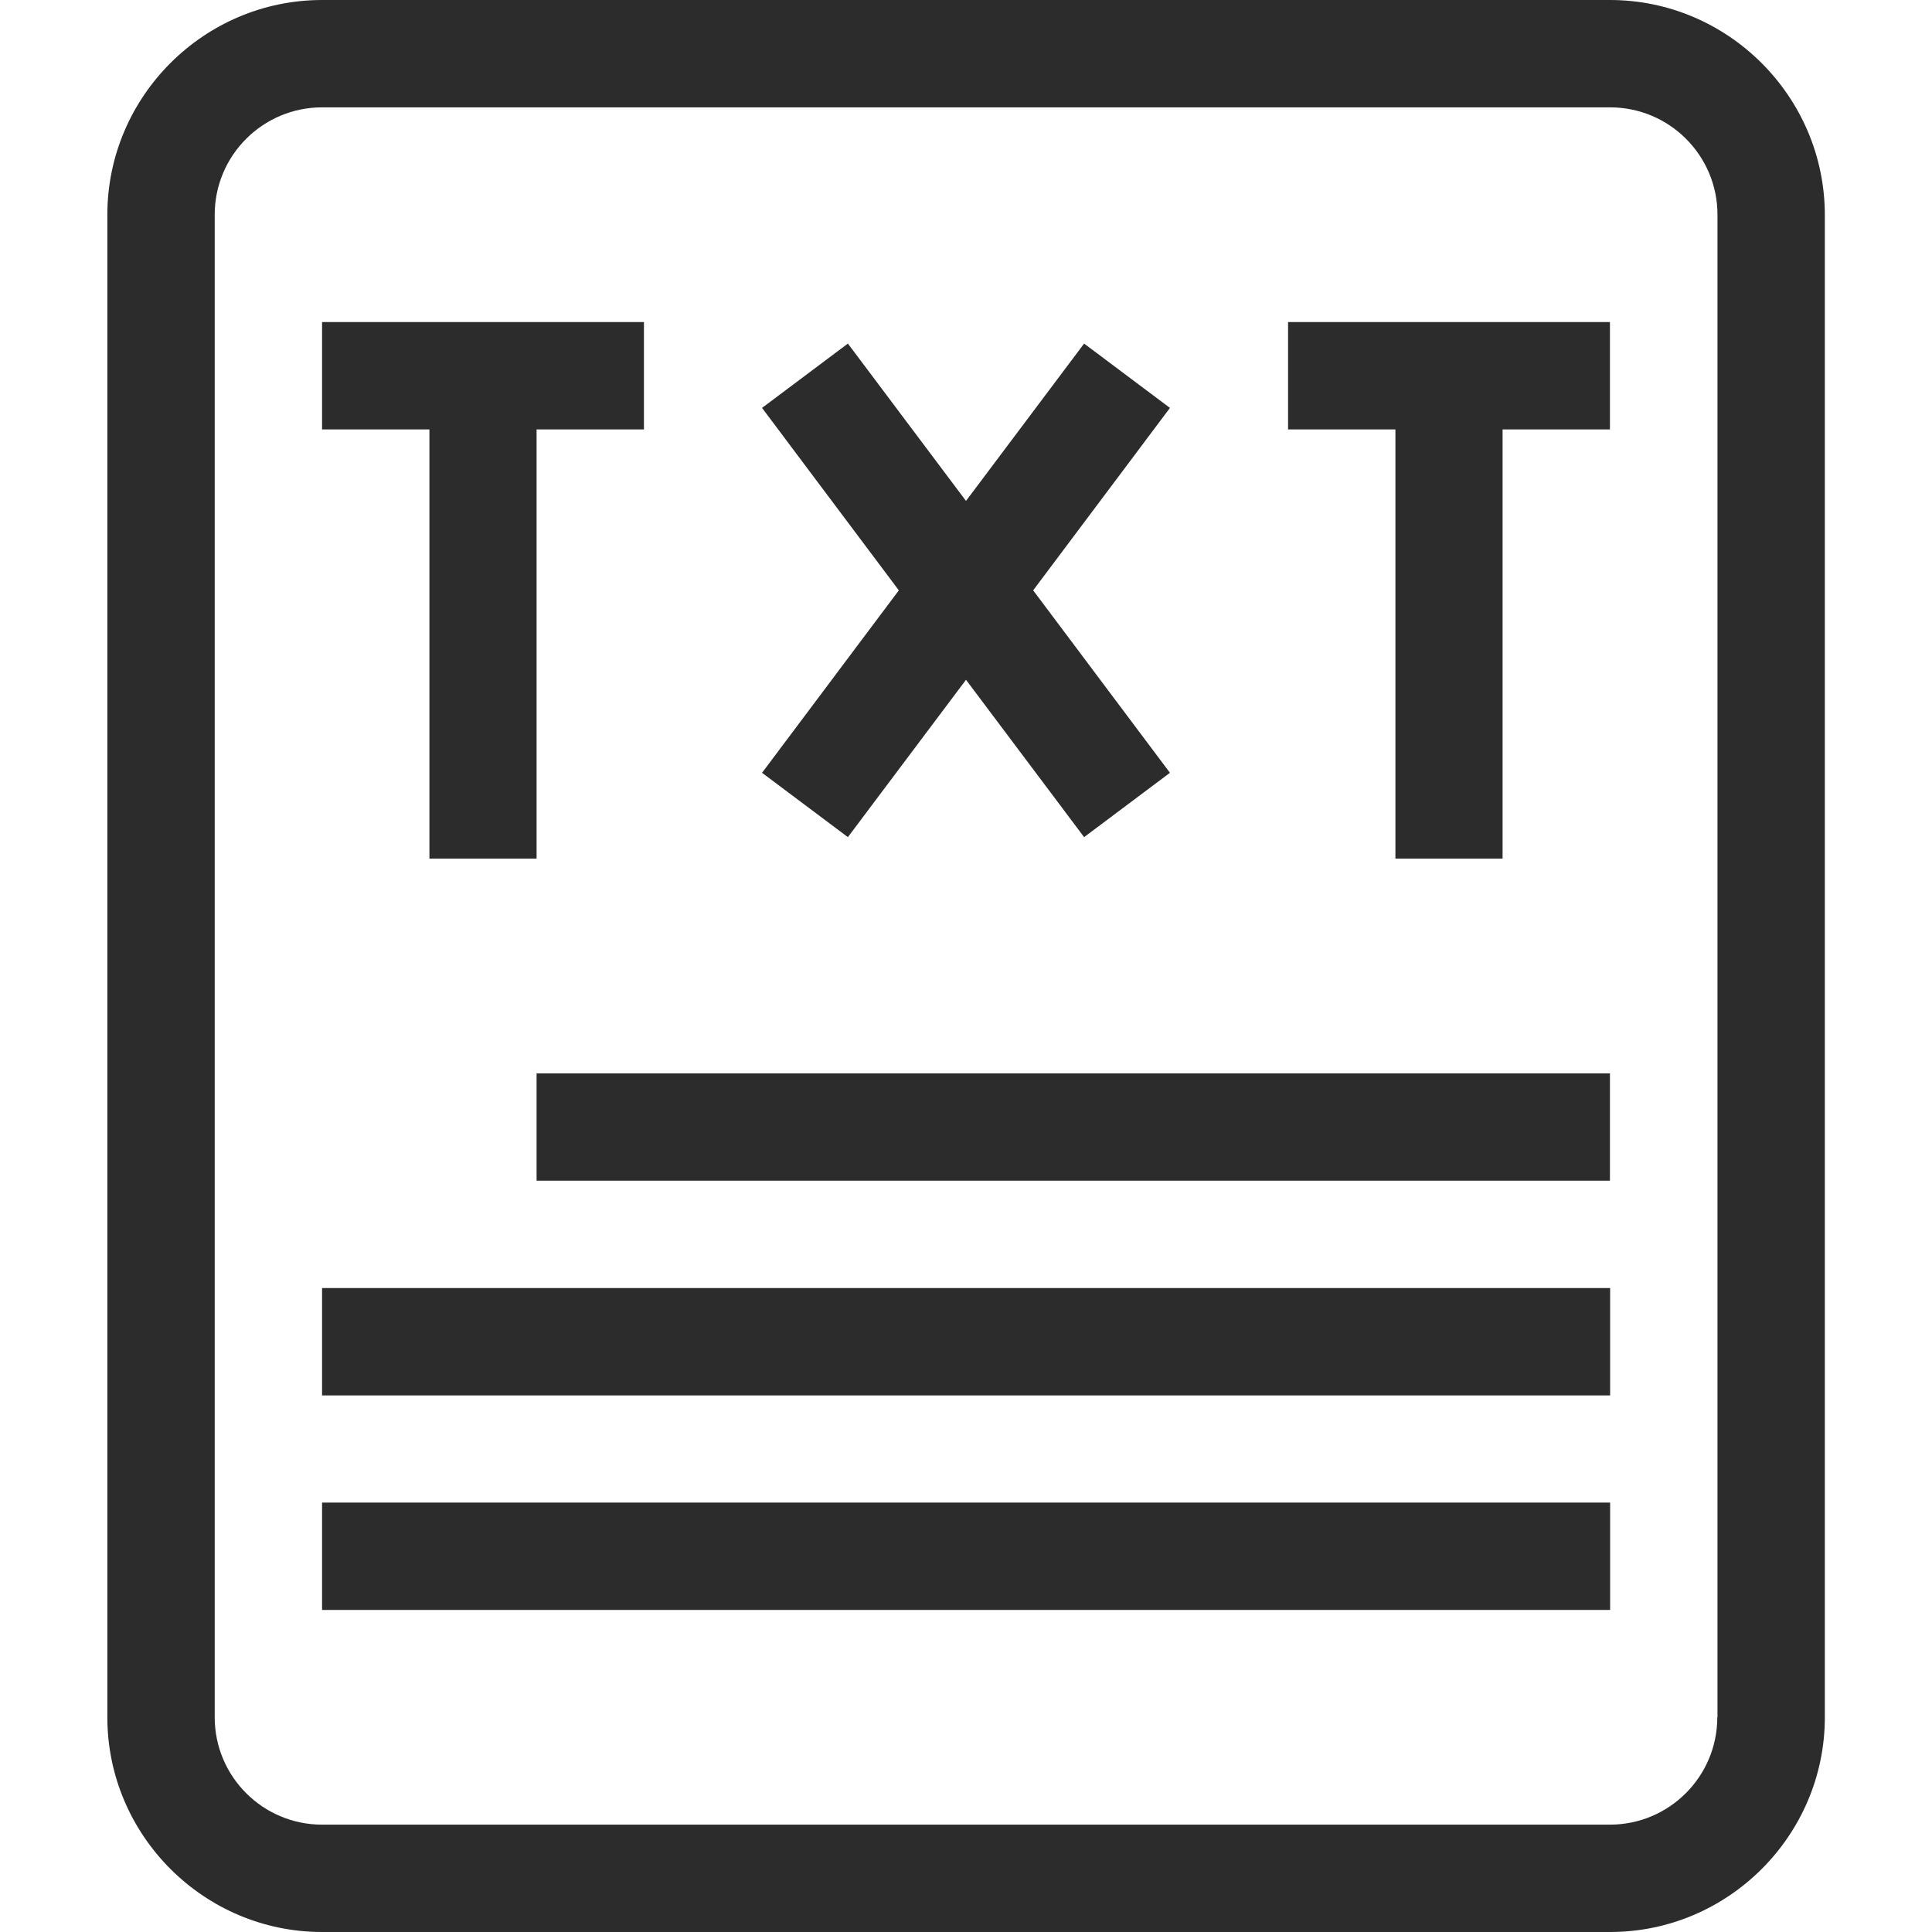
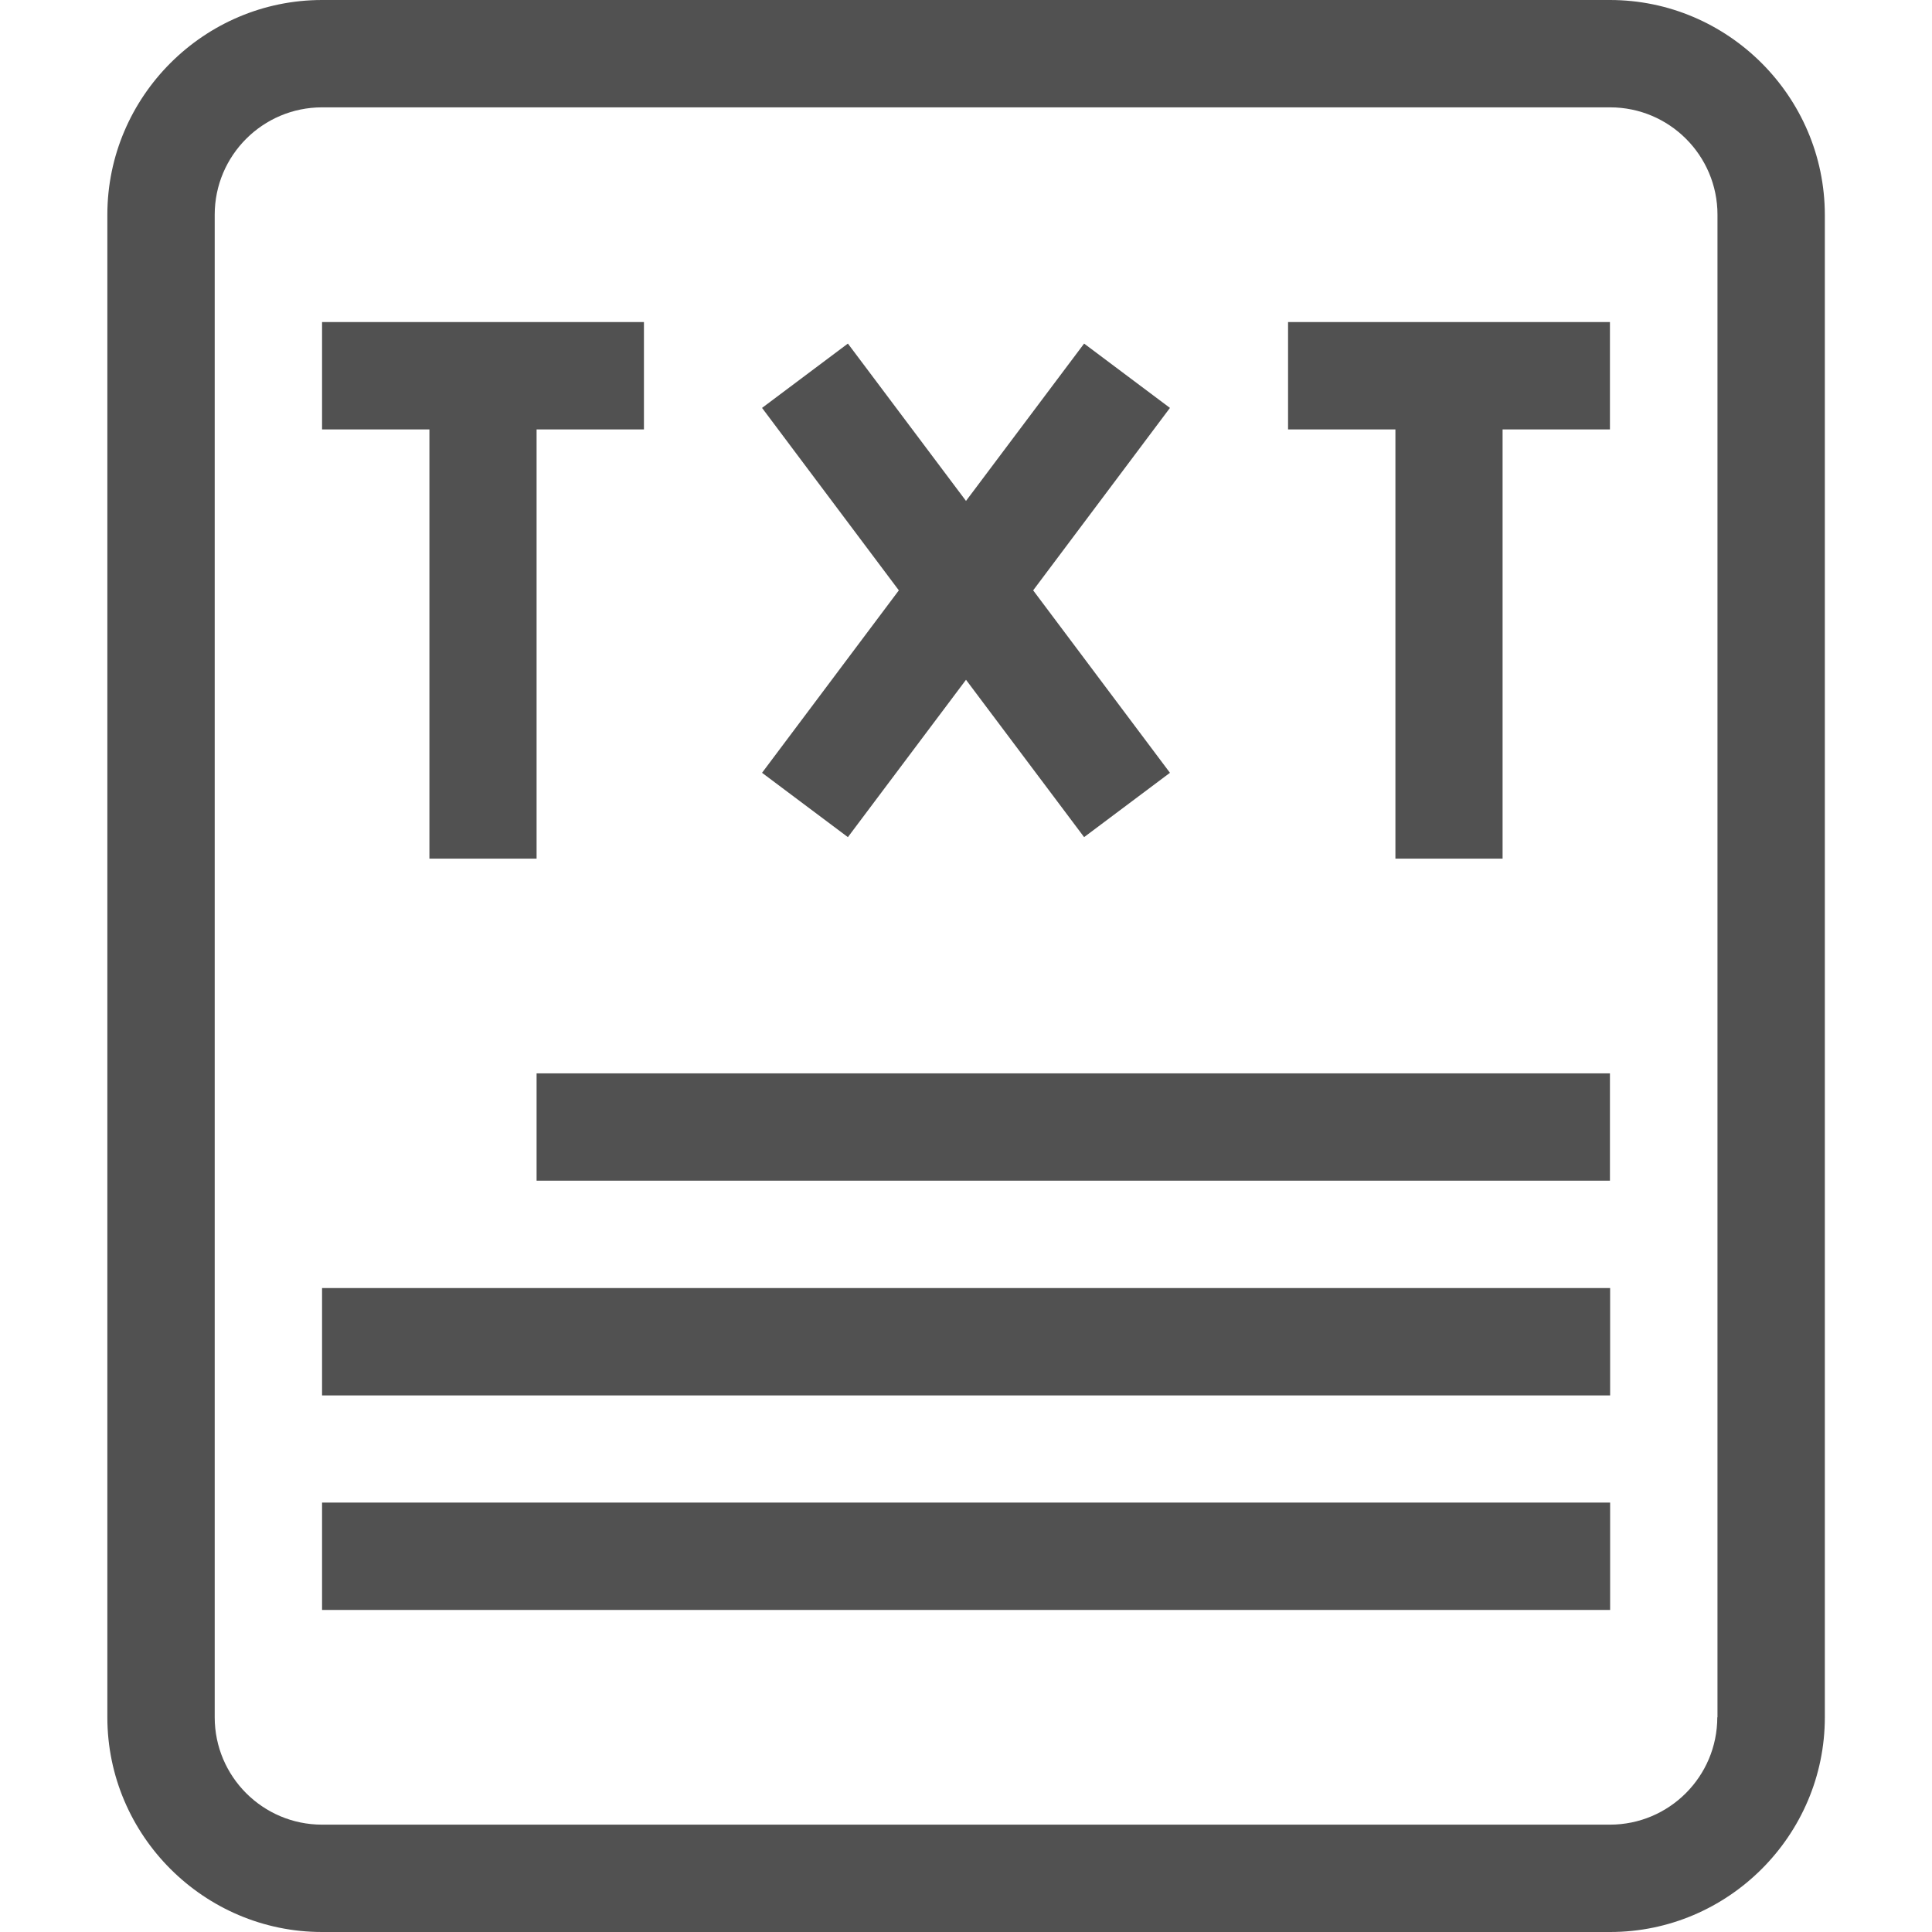
<svg xmlns="http://www.w3.org/2000/svg" t="1557241908907" class="icon" style="" viewBox="0 0 1024 1024" version="1.1" p-id="1104" width="200" height="200">
  <defs>
    <style type="text/css" />
  </defs>
-   <path d="M853.3 0H170.7C108.1 0 56.9 51.2 56.9 113.8v796.4c0 62.6 51.2 113.8 113.8 113.8h682.7c62.6 0 113.8-51.2 113.8-113.8V113.8C967.1 51.2 915.9 0 853.3 0z m56.9 910.2c0 31.4-25.5 56.9-56.9 56.9H170.7c-31.4 0-56.9-25.5-56.9-56.9V113.8c0-31.4 25.5-56.9 56.9-56.9h682.7c31.4 0 56.9 25.5 56.9 56.9v796.4z" p-id="1105" fill="#2c2c2c" />
-   <path d="M284.4 568.9h568.9v56.9H284.4zM170.7 682.7h682.7v56.9H170.7zM170.7 796.4h682.7v56.9H170.7zM227.6 455.1h56.8V227.6h56.9v-56.9H170.7v56.9h56.9zM682.7 227.6h56.9v227.5h56.8V227.6h56.9v-56.9H682.7zM449.4 443.7l62.6-83.4 62.6 83.4 45.5-34.1-72.5-96.7 72.5-96.7-45.5-34.1-62.6 83.4-62.6-83.4-45.5 34.1 72.5 96.7-72.5 96.7z" p-id="1106" fill="#2c2c2c" />
+   <path d="M853.3 0H170.7C108.1 0 56.9 51.2 56.9 113.8v796.4c0 62.6 51.2 113.8 113.8 113.8h682.7c62.6 0 113.8-51.2 113.8-113.8V113.8C967.1 51.2 915.9 0 853.3 0z m56.9 910.2c0 31.4-25.5 56.9-56.9 56.9H170.7c-31.4 0-56.9-25.5-56.9-56.9V113.8c0-31.4 25.5-56.9 56.9-56.9h682.7c31.4 0 56.9 25.5 56.9 56.9v796.4z" p-id="1105" fill="#515151" />
+   <path d="M284.4 568.9h568.9v56.9H284.4zM170.7 682.7h682.7v56.9H170.7zM170.7 796.4h682.7v56.9H170.7zM227.6 455.1h56.8V227.6h56.9v-56.9H170.7v56.9h56.9zM682.7 227.6h56.9v227.5h56.8V227.6h56.9v-56.9H682.7zM449.4 443.7l62.6-83.4 62.6 83.4 45.5-34.1-72.5-96.7 72.5-96.7-45.5-34.1-62.6 83.4-62.6-83.4-45.5 34.1 72.5 96.7-72.5 96.7z" p-id="1106" fill="#515151" />
</svg>
